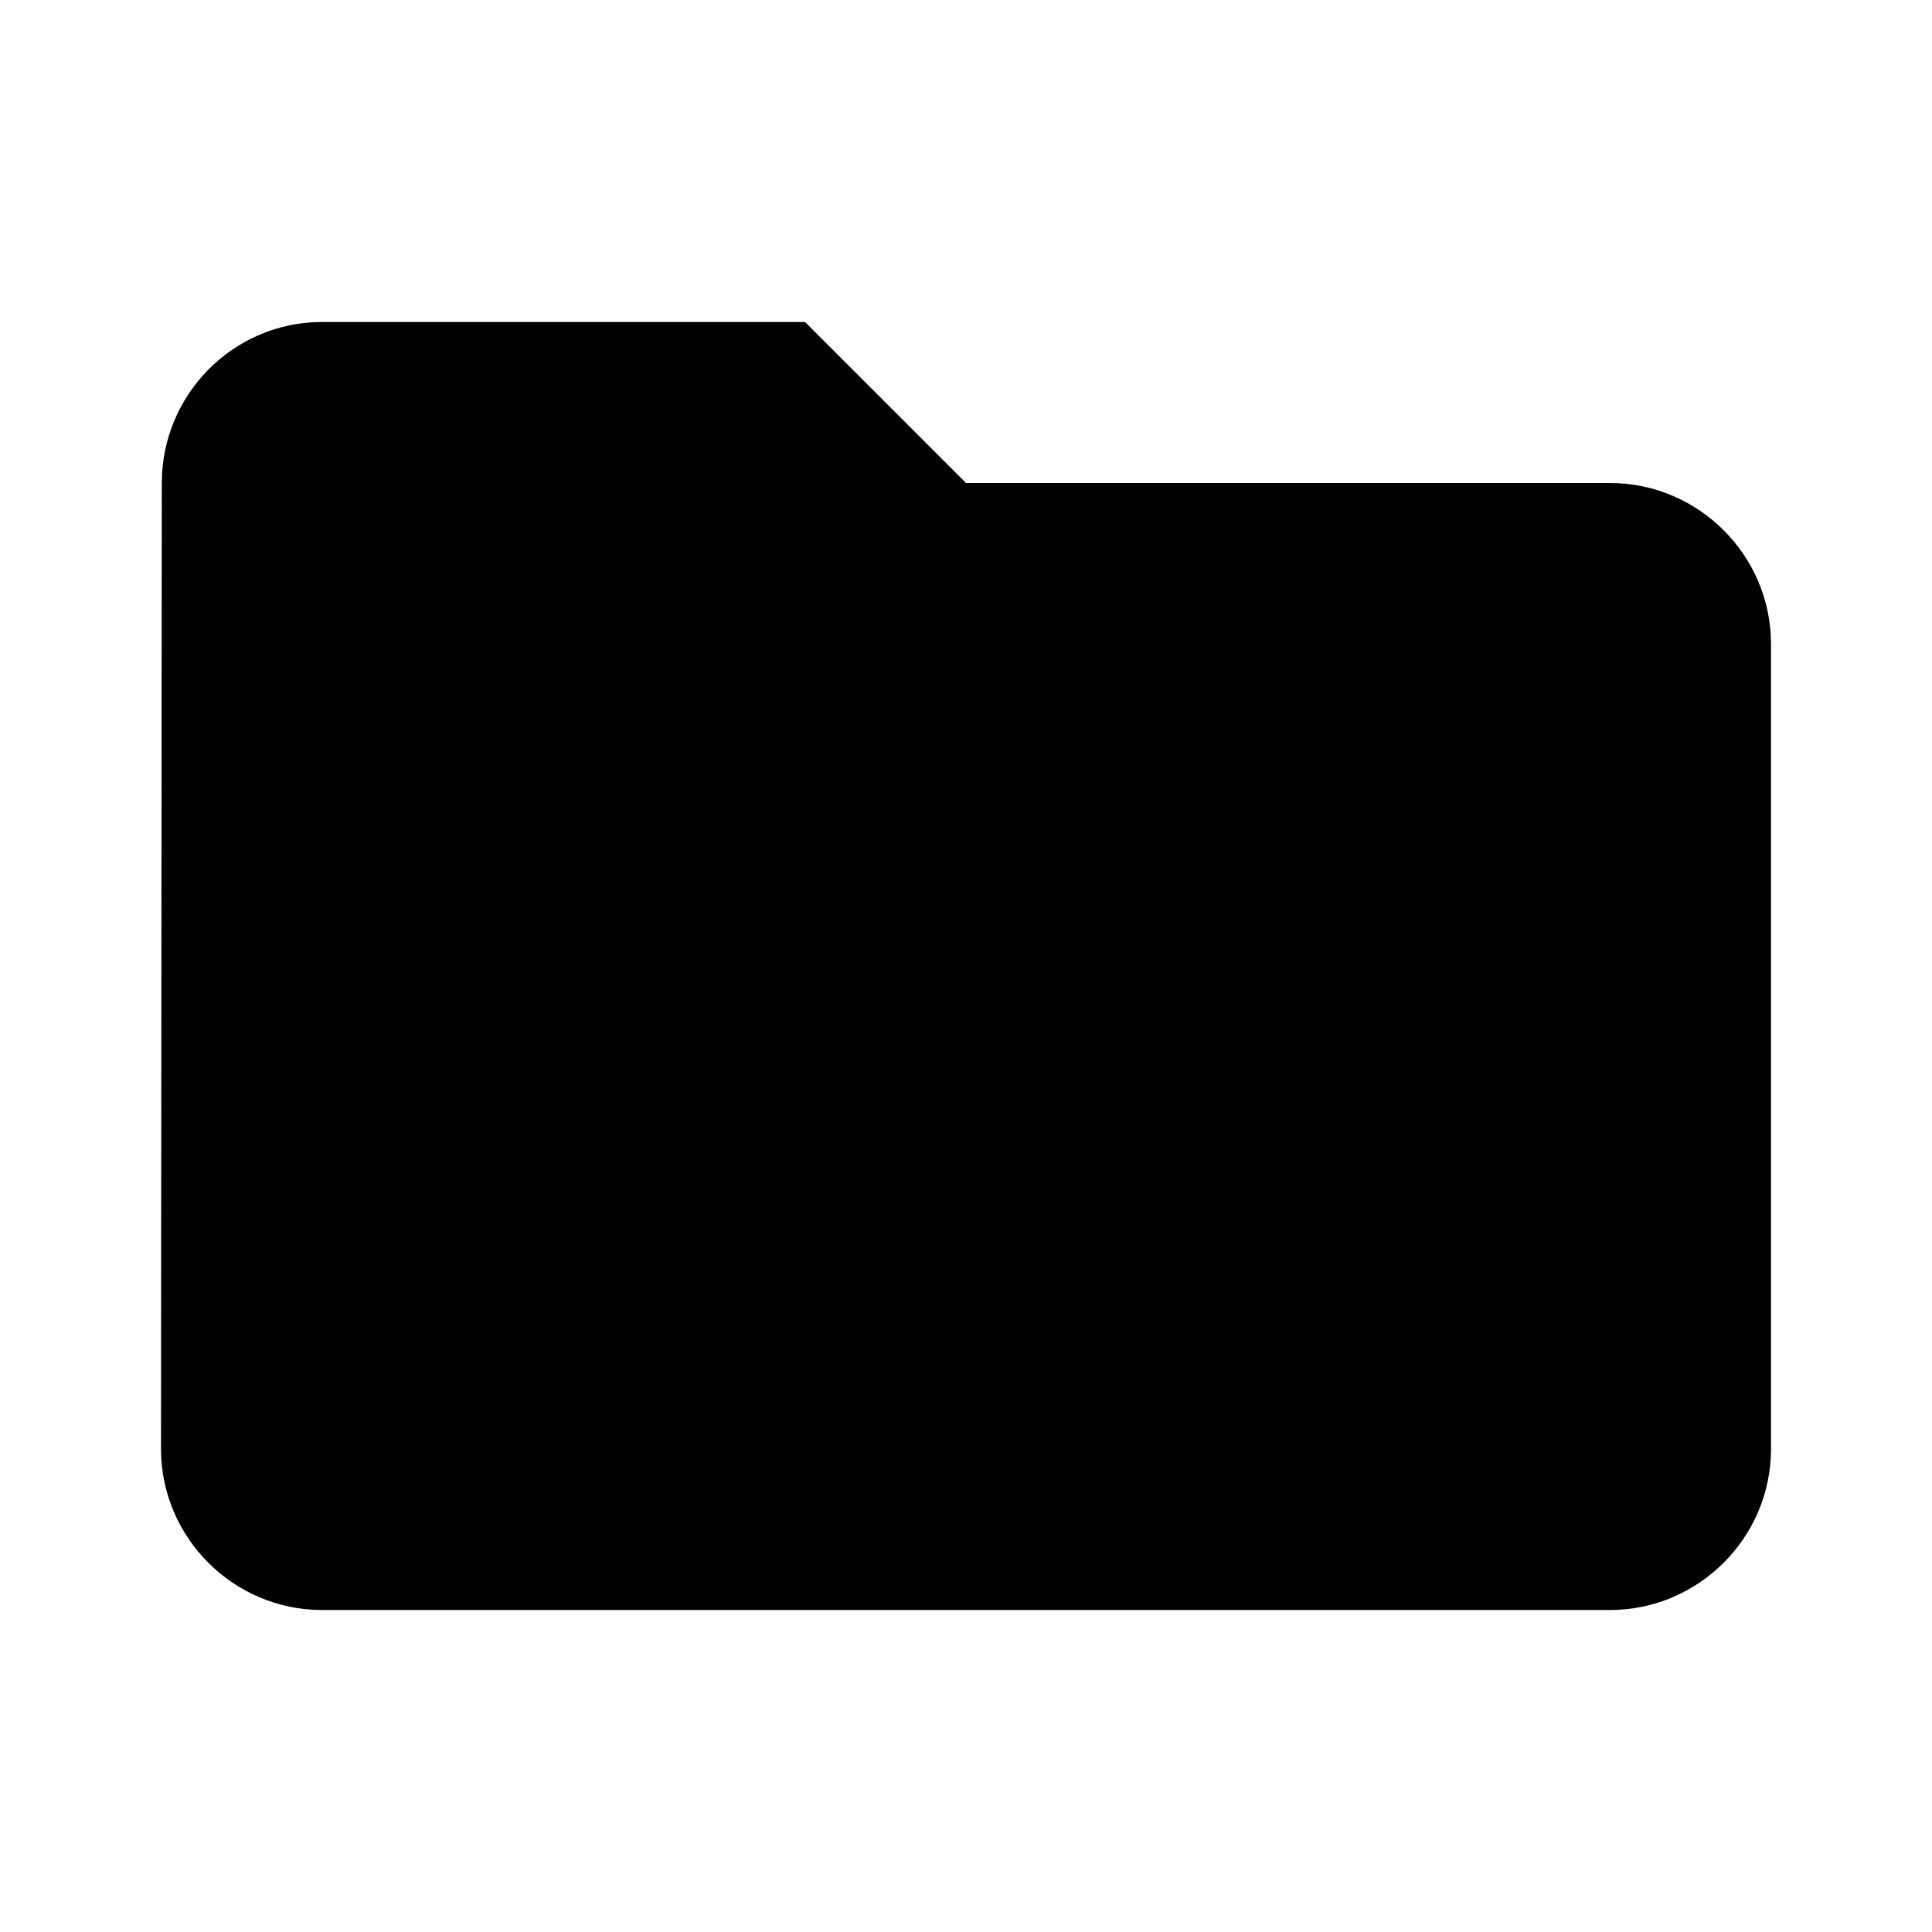
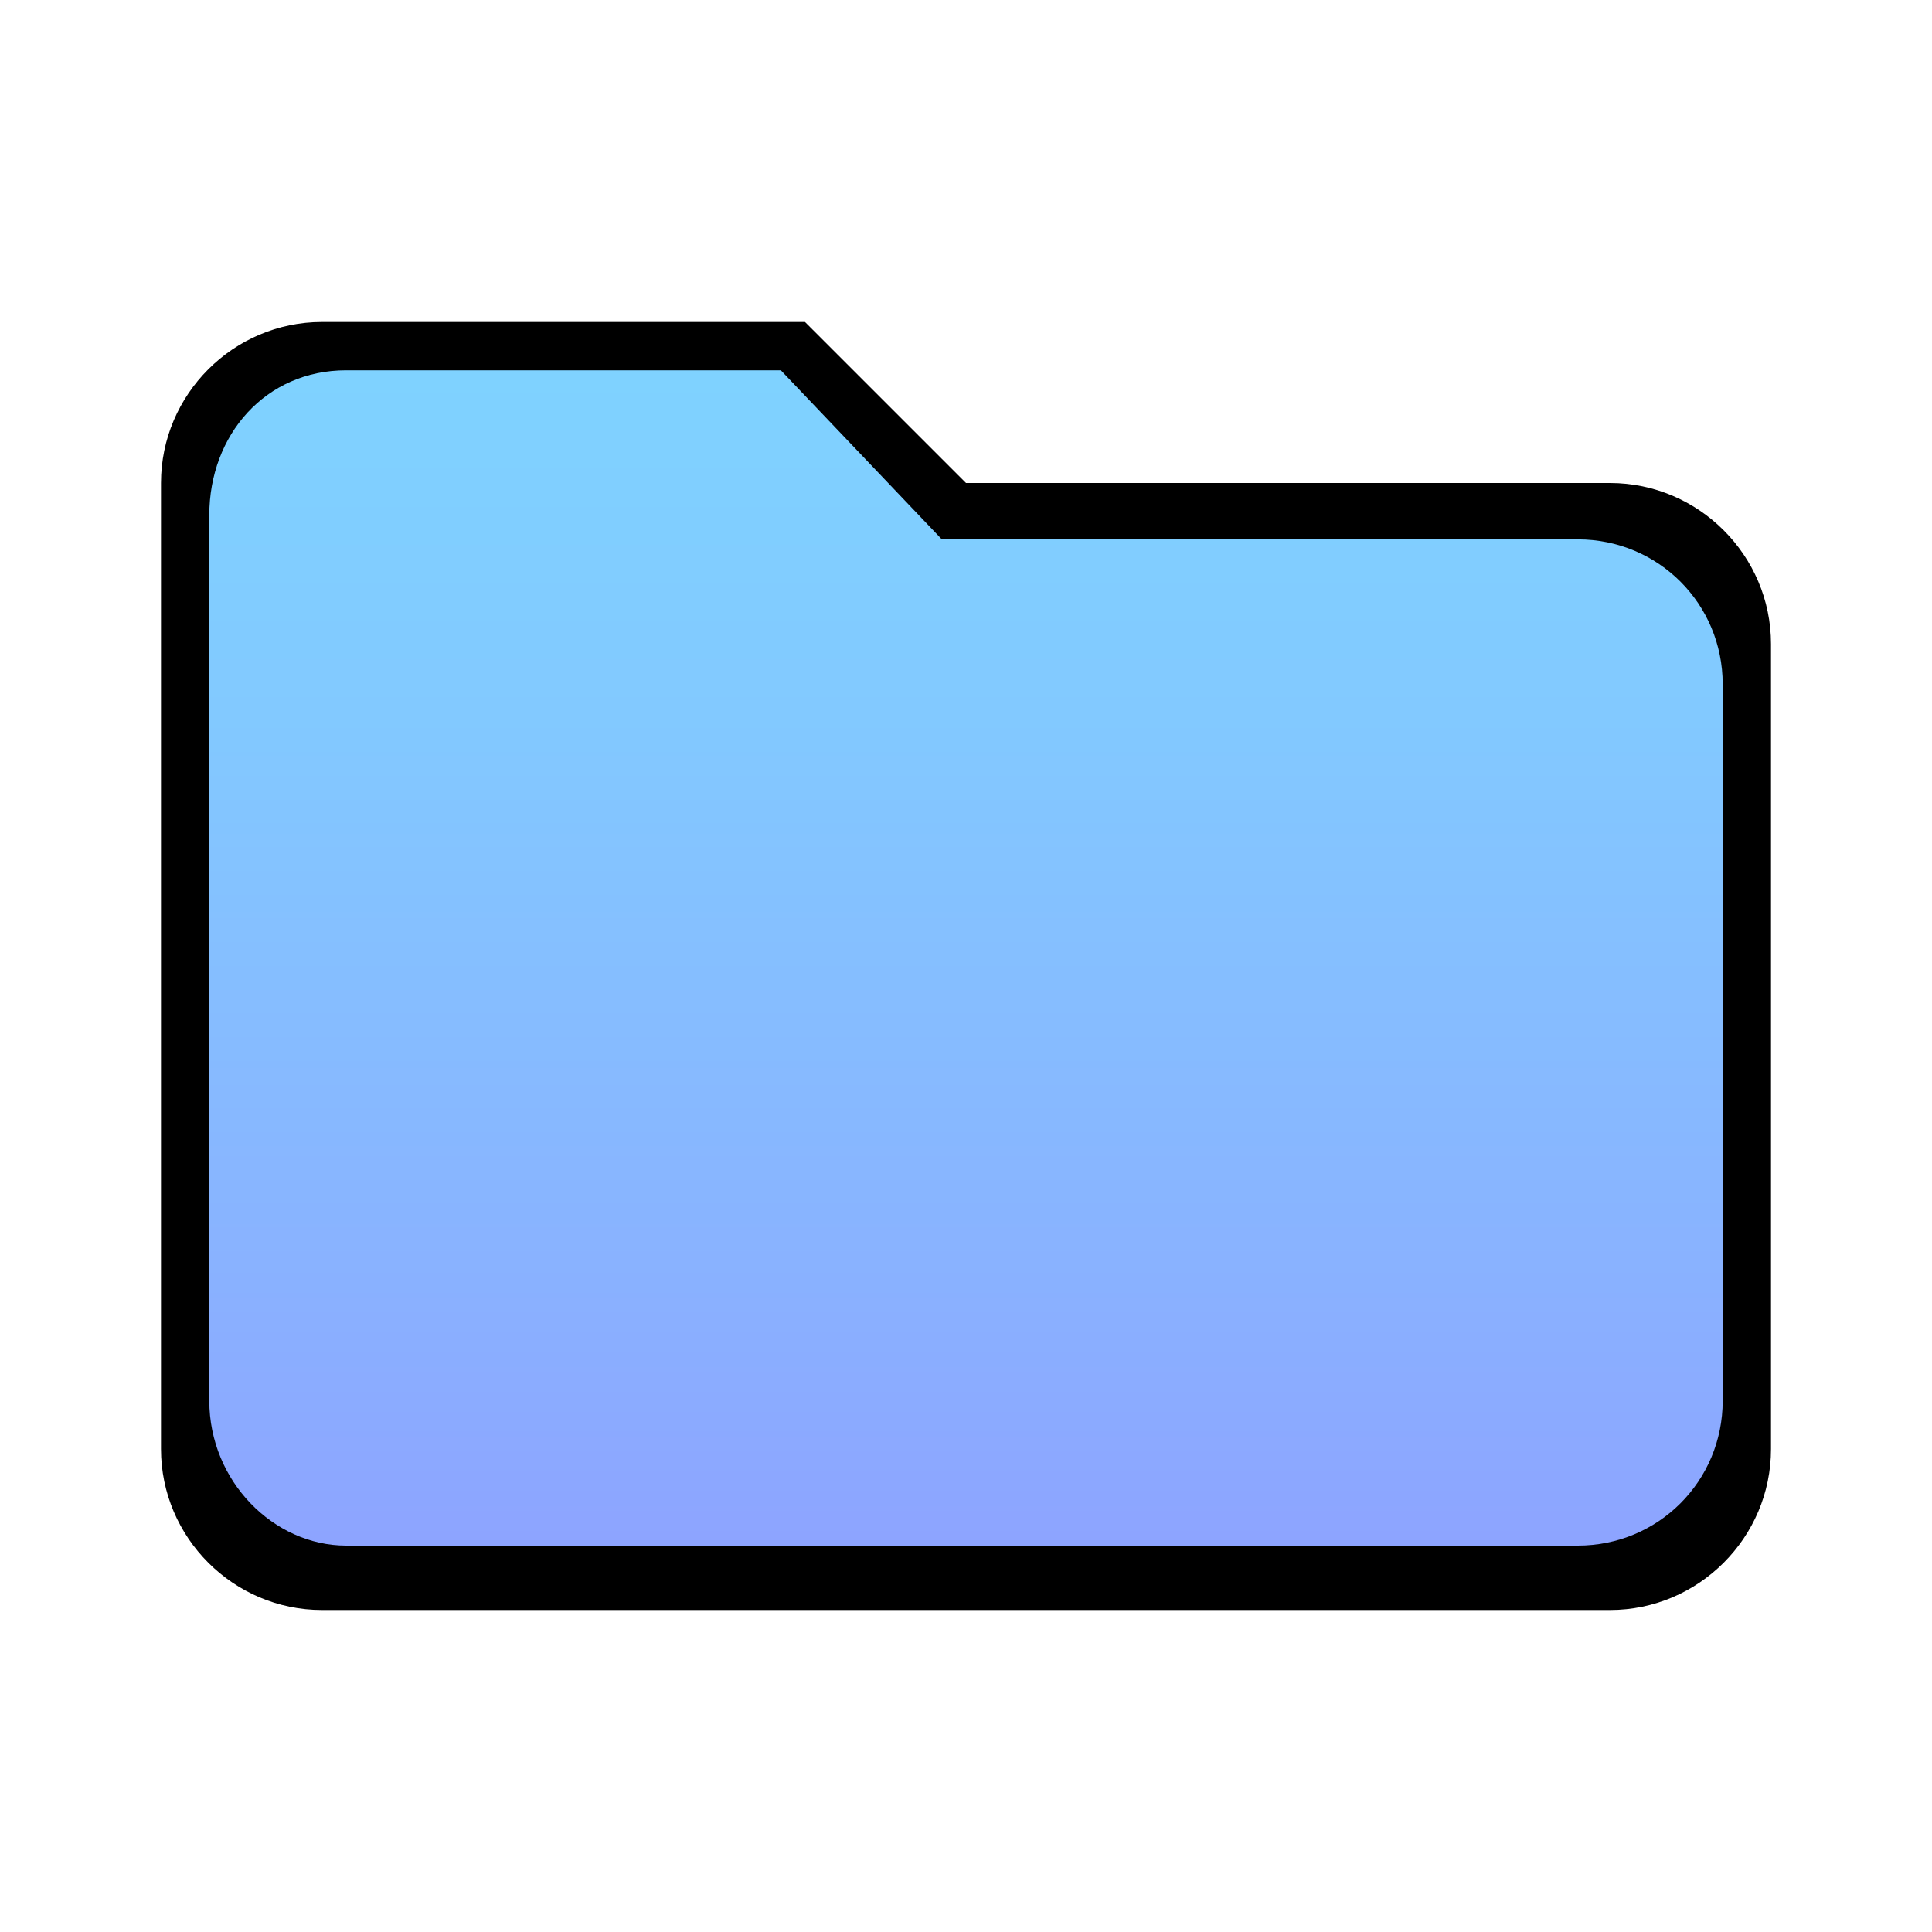
- <svg xmlns="http://www.w3.org/2000/svg" width="24" height="24" viewBox="0 0 24 24">
-   <path d="M10 4H4c-1.1 0-1.99.9-1.99 2L2 18c0 1.1.9 2 2 2h16c1.1 0 2-.9 2-2V8c0-1.1-.9-2-2-2h-8l-2-2z" />
-   <path d="M0 0h24v24H0z" fill="none" />
+ <svg xmlns="http://www.w3.org/2000/svg" version="1.1" x="0px" y="0px" viewBox="0 0 24 24" style="enable-background:new 0 0 24 24;" xml:space="preserve">
+   <style type="text/css">
+ 	.st0{fill:none;}
+ 	.st1{fill:url(#SVGID_1_);}
+ </style>
+   <g>
+     <path d="M10,4H4C2.9,4,2,4.9,2,6l0,12c0,1.1,0.9,2,2,2h16c1.1,0,2-0.9,2-2V8c0-1.1-0.9-2-2-2h-8L10,4z" />
+     <path class="st0" d="M0,0h24v24H0V0z" />
+   </g>
+   <g>
+     <linearGradient id="SVGID_1_" gradientUnits="userSpaceOnUse" x1="11.973" y1="19.138" x2="11.973" y2="4.638">
+       <stop offset="0" style="stop-color:#8DA4FF" />
+       <stop offset="0.238" style="stop-color:#89B2FF" />
+       <stop offset="0.706" style="stop-color:#82C9FF" />
+       <stop offset="1" style="stop-color:#7FD2FF" />
+     </linearGradient>
+     <path class="st1" d="M9.7,4.6H4.3c-1,0-1.7,0.8-1.7,1.8l0,11c0,1,0.8,1.8,1.7,1.8h15.3c1,0,1.8-0.8,1.8-1.8V8.5 c0-1-0.8-1.8-1.8-1.8h-7.9L9.7,4.6z" />
+     <path class="st0" d="M0,0h24v24H0V0z" />
+   </g>
</svg>
